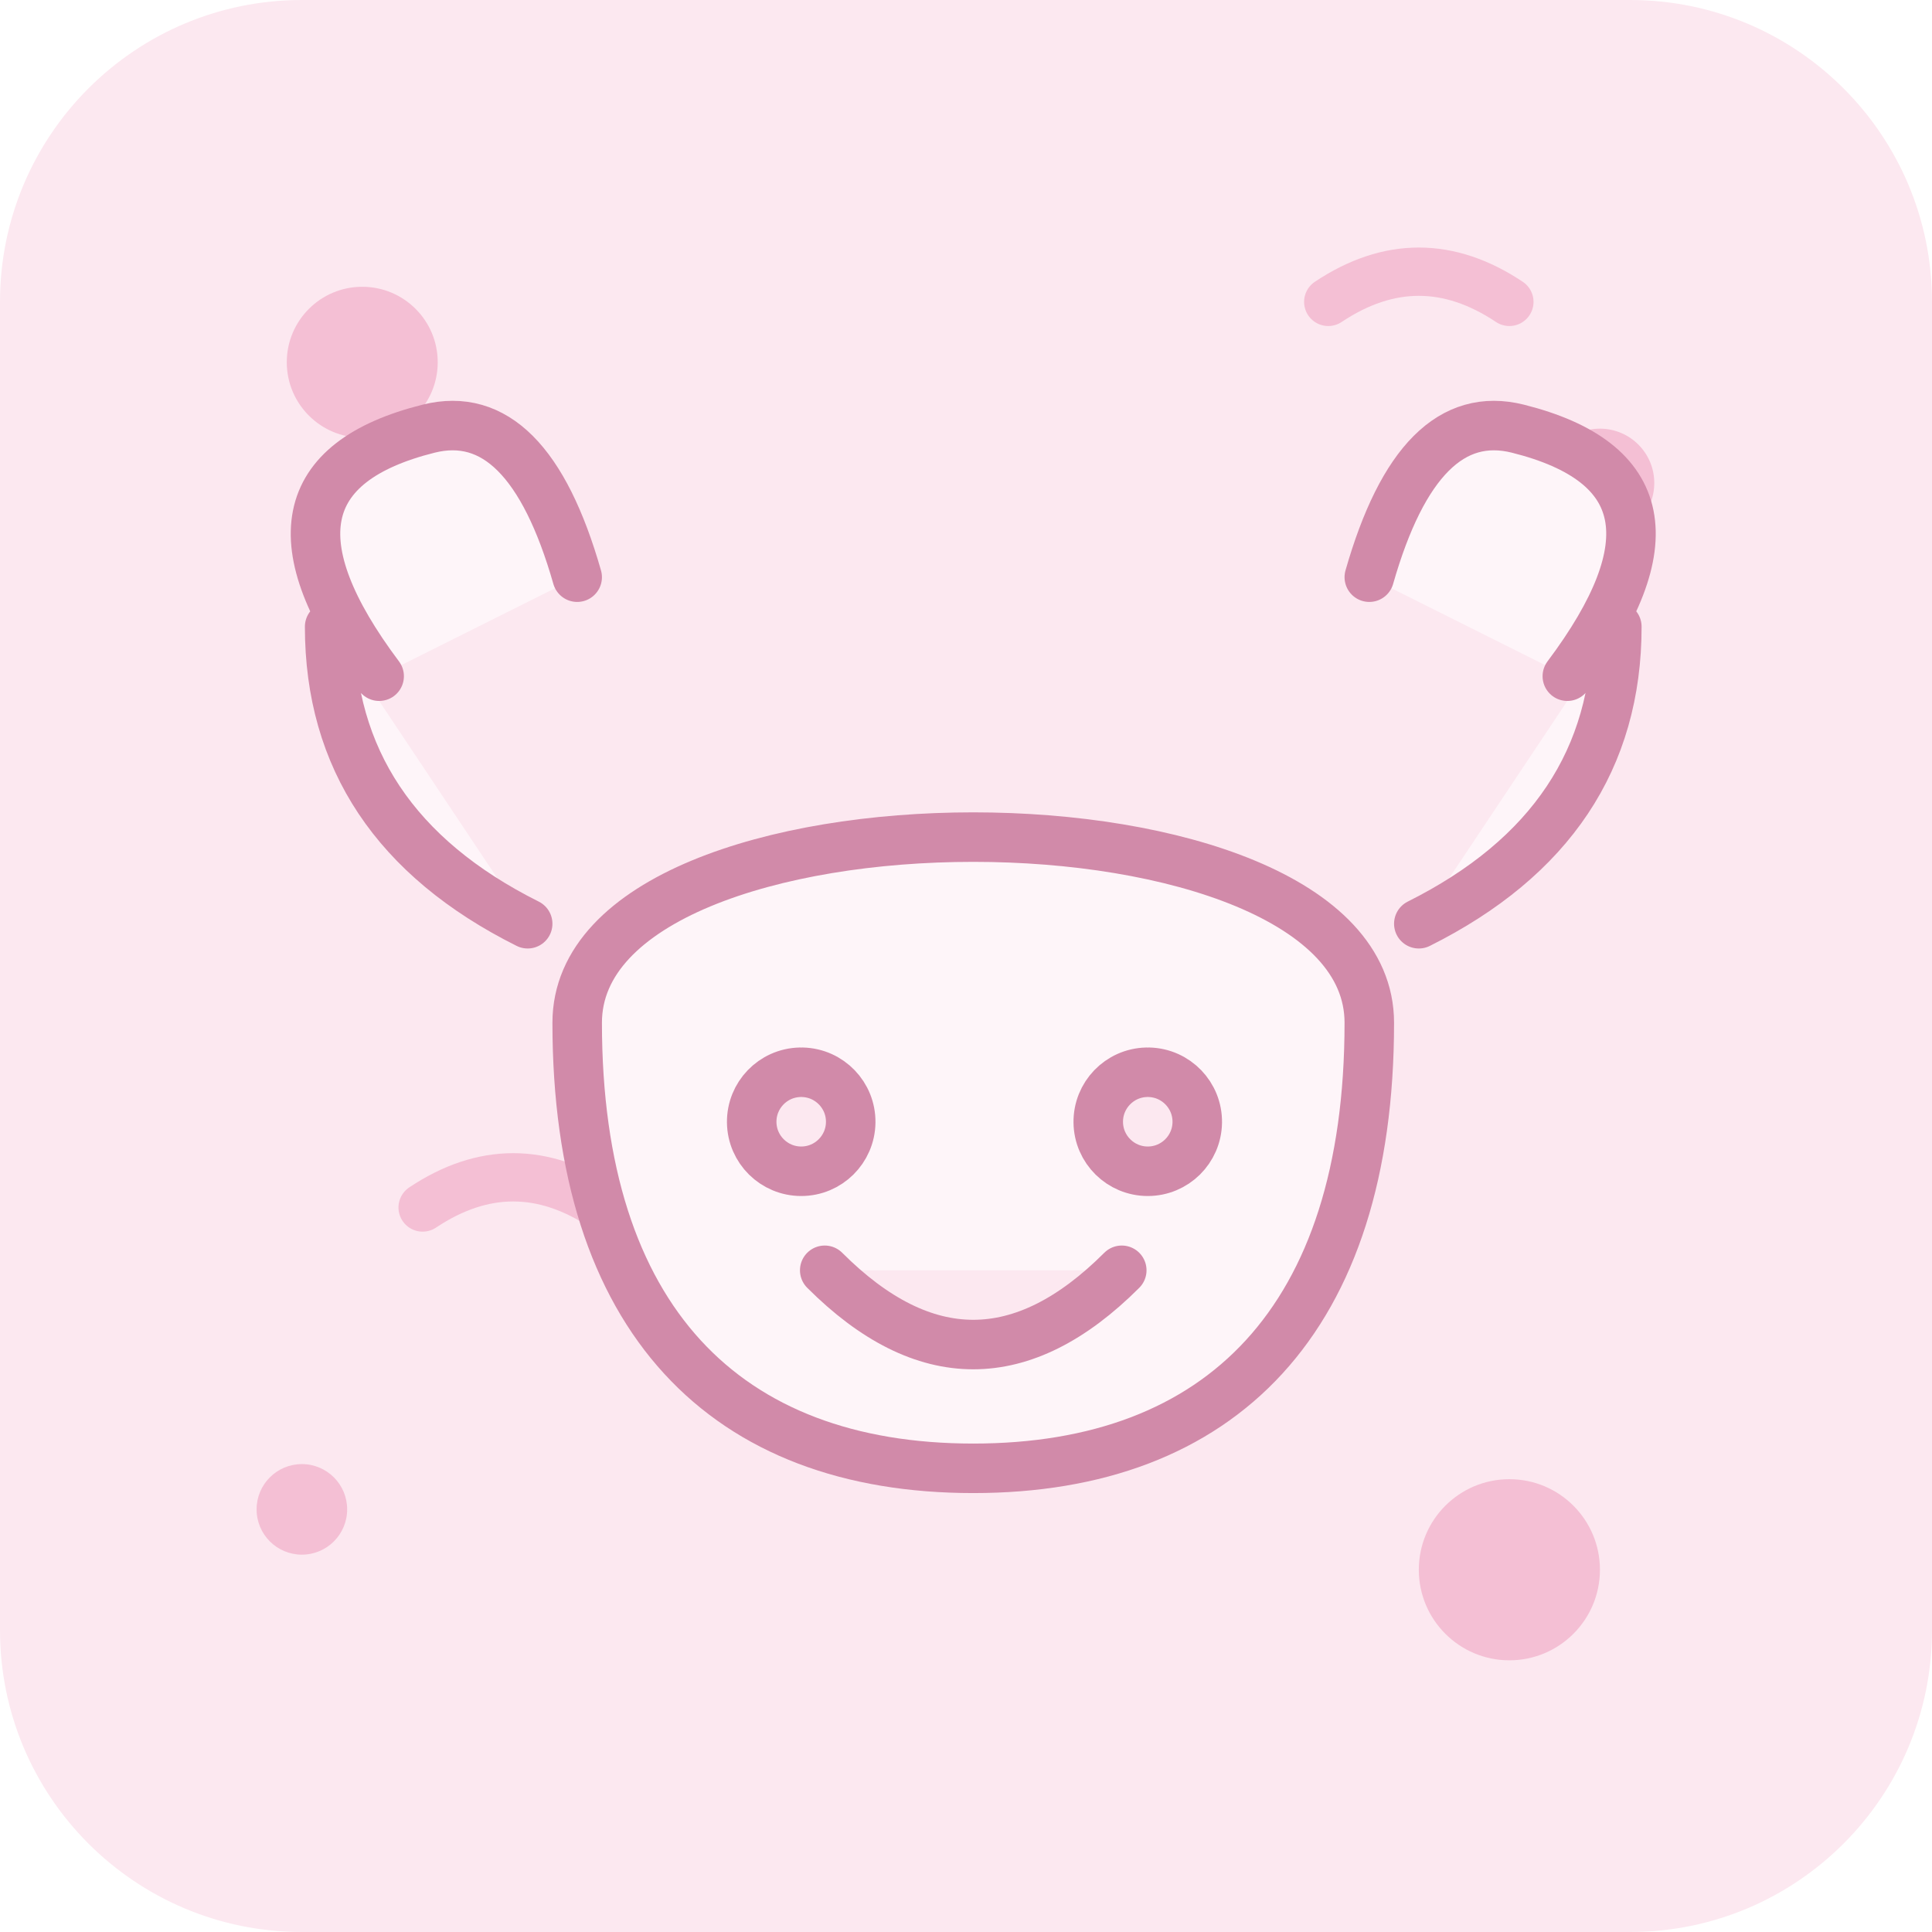
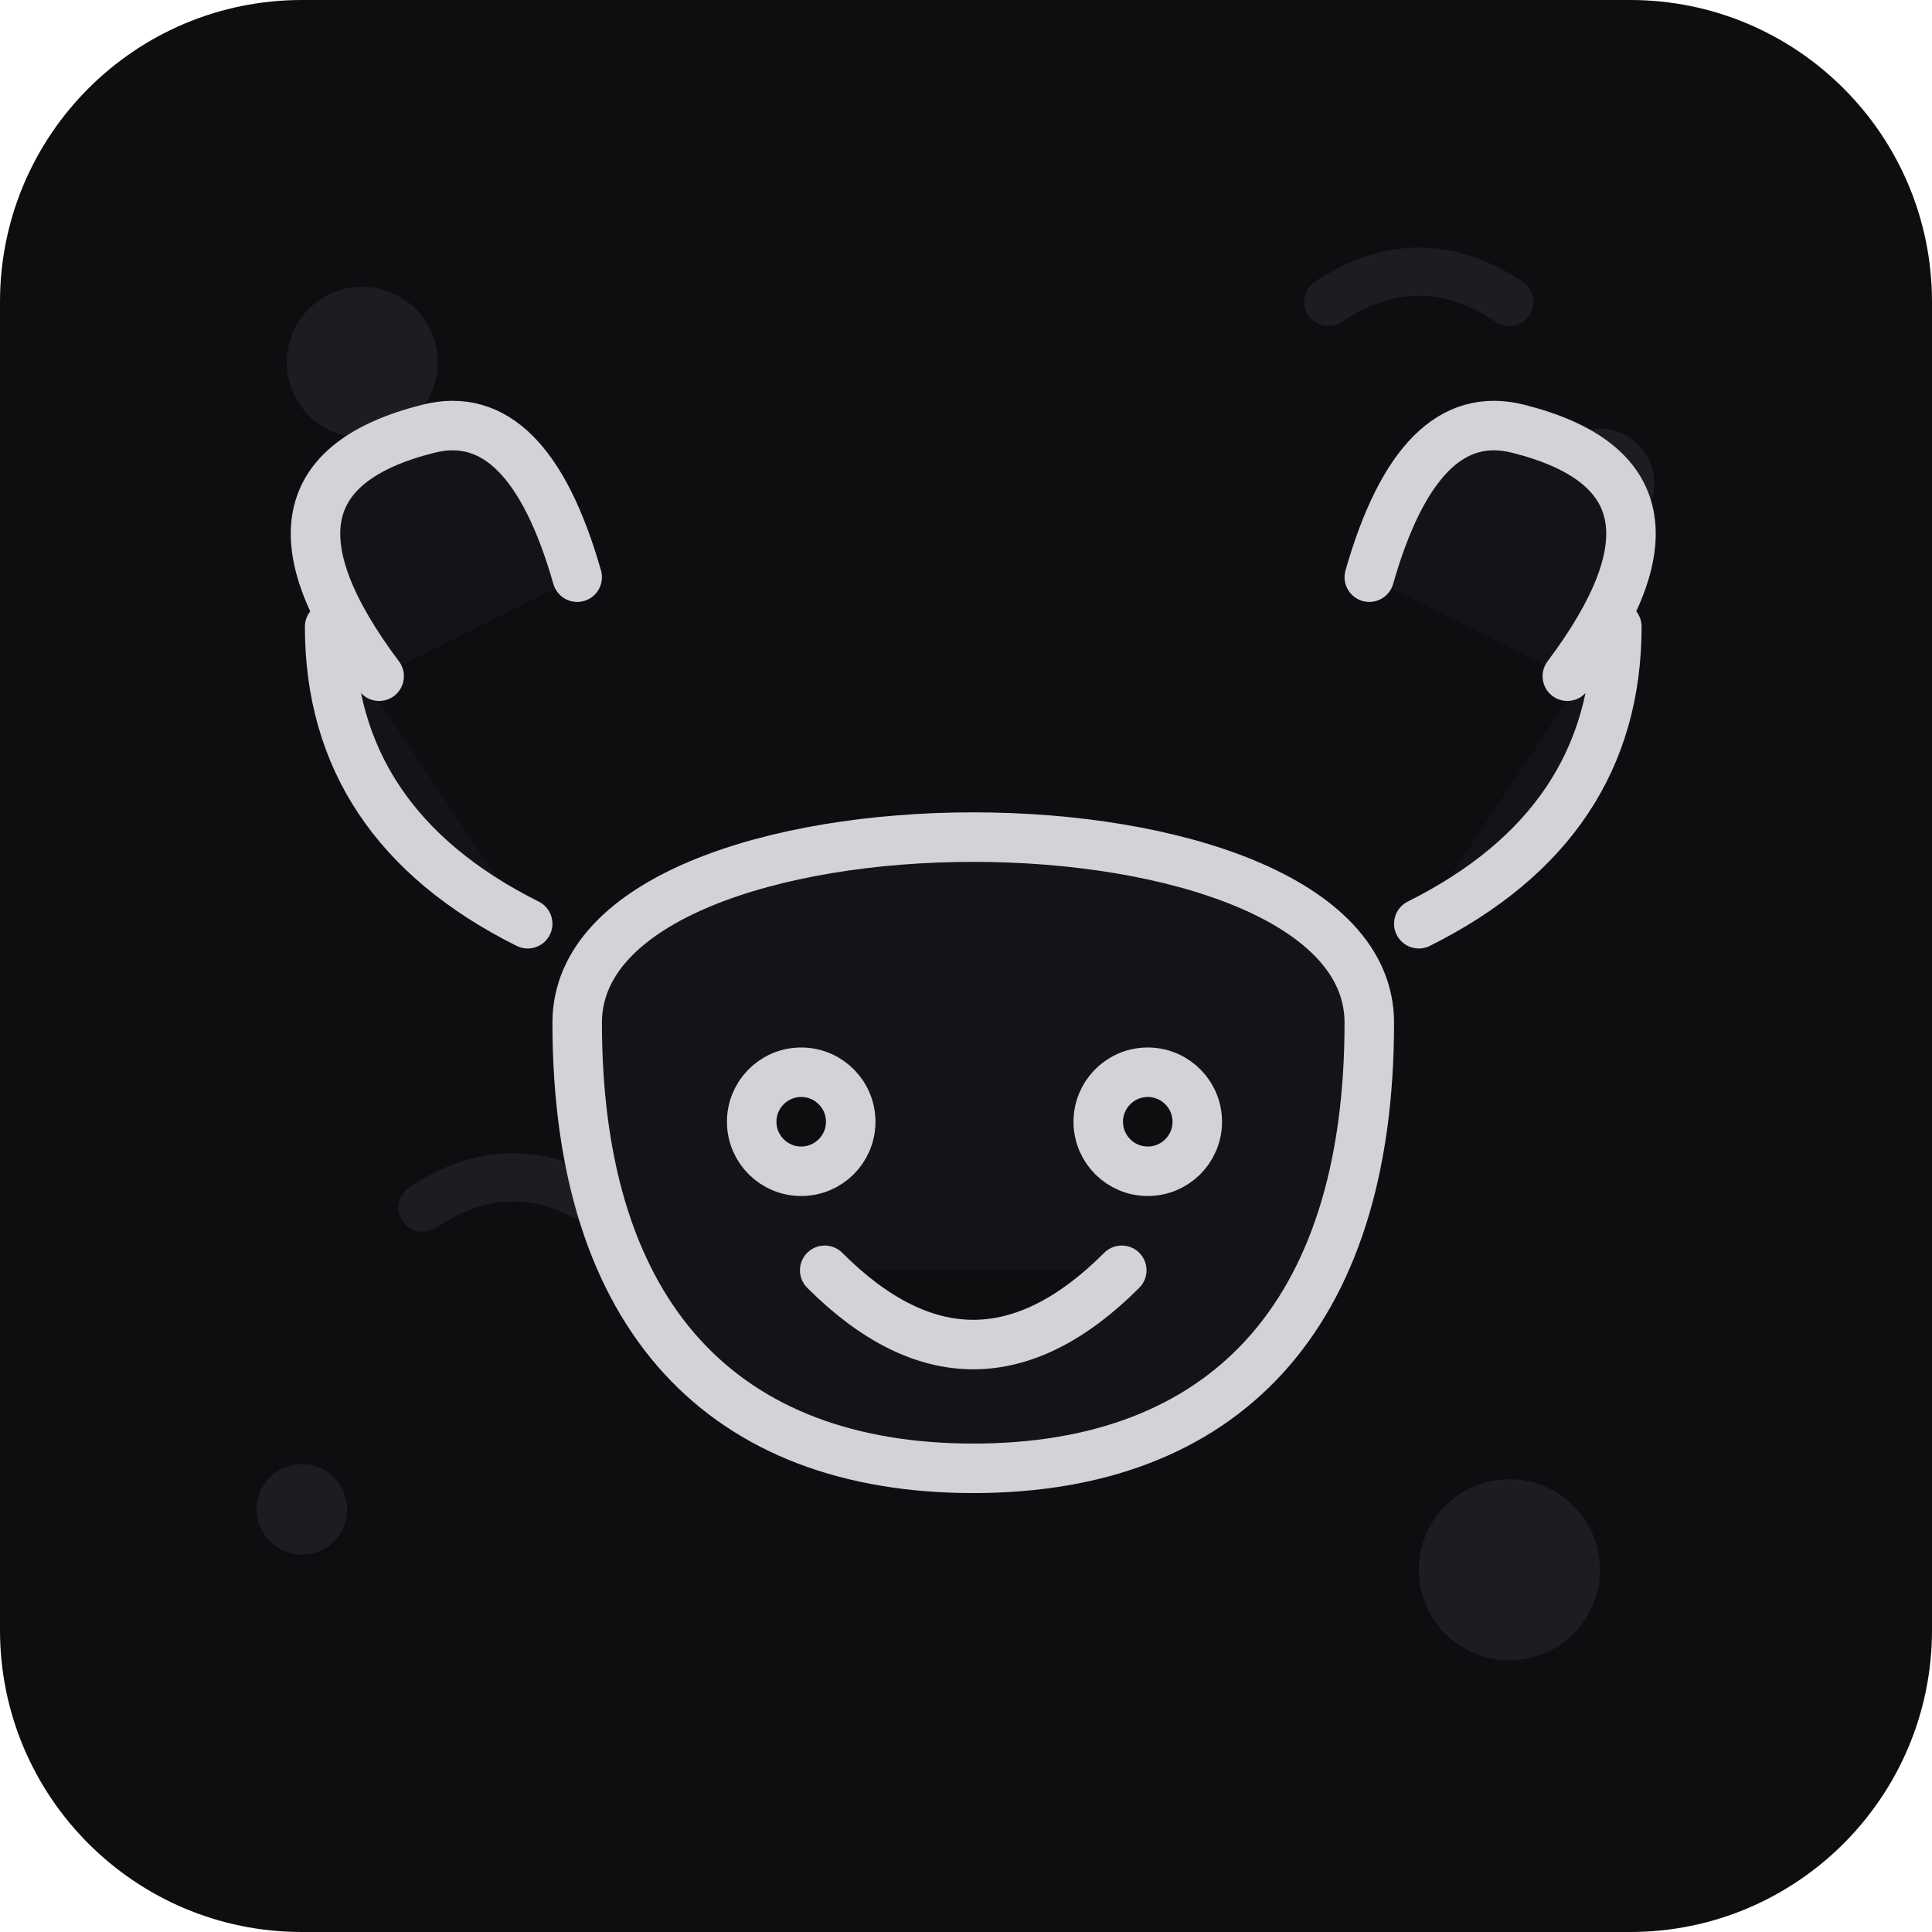
<svg xmlns="http://www.w3.org/2000/svg" viewBox="0 0 64 64" width="800" height="800" role="img">
-   <rect width="64" height="64" rx="10" fill="#fce8f0" />
-   <circle cx="12" cy="12" r="2.5" fill="#f4bfd4" />
-   <circle cx="53" cy="16" r="1.8" fill="#f4bfd4" />
-   <circle cx="50" cy="52" r="3" fill="#f4bfd4" />
-   <circle cx="10" cy="50" r="1.5" fill="#f4bfd4" />
-   <path d="M14 40 q3-2 6 0 M44 10 q3-2 6 0" stroke="#f4bfd4" stroke-width="1.6" fill="none" stroke-linecap="round" />
+   <rect width="64" height="64" rx="10" fill="#0e0e10" />
+   <circle cx="12" cy="12" r="2.5" fill="#1c1c21" />
+   <circle cx="53" cy="16" r="1.8" fill="#1c1c21" />
+   <circle cx="50" cy="52" r="3" fill="#1c1c21" />
+   <circle cx="10" cy="50" r="1.5" fill="#1c1c21" />
+   <path d="M14 40 q3-2 6 0 M44 10 q3-2 6 0" stroke="#1c1c21" stroke-width="1.6" fill="none" stroke-linecap="round" />
  <g transform="translate(6 6) scale(0.82)">
-     <path d="M8 20 q-6-8 2-10 q4-1 6 6 M56 20 q6-8-2-10 q-4-1-6 6 M14 30 q-8-4-8-12 M50 30 q8-4 8-12 M16 34 C16 24 48 24 48 34 C48 46 42 52 32 52 C22 52 16 46 16 34 Z M25 36 a2 2 0 1 0 0.1 0 M39 36 a2 2 0 1 0 0.1 0 M26 44 q6 6 12 0" fill="#fef5f9" stroke="#d18aa9" stroke-width="2" stroke-linecap="round" stroke-linejoin="round" />
+     <path d="M8 20 q-6-8 2-10 q4-1 6 6 M56 20 q6-8-2-10 q-4-1-6 6 M14 30 q-8-4-8-12 M50 30 q8-4 8-12 M16 34 C16 24 48 24 48 34 C48 46 42 52 32 52 C22 52 16 46 16 34 Z M25 36 a2 2 0 1 0 0.1 0 M39 36 a2 2 0 1 0 0.1 0 M26 44 q6 6 12 0" fill="#141418" stroke="#d2d2d8" stroke-width="2" stroke-linecap="round" stroke-linejoin="round" />
  </g>
</svg>
